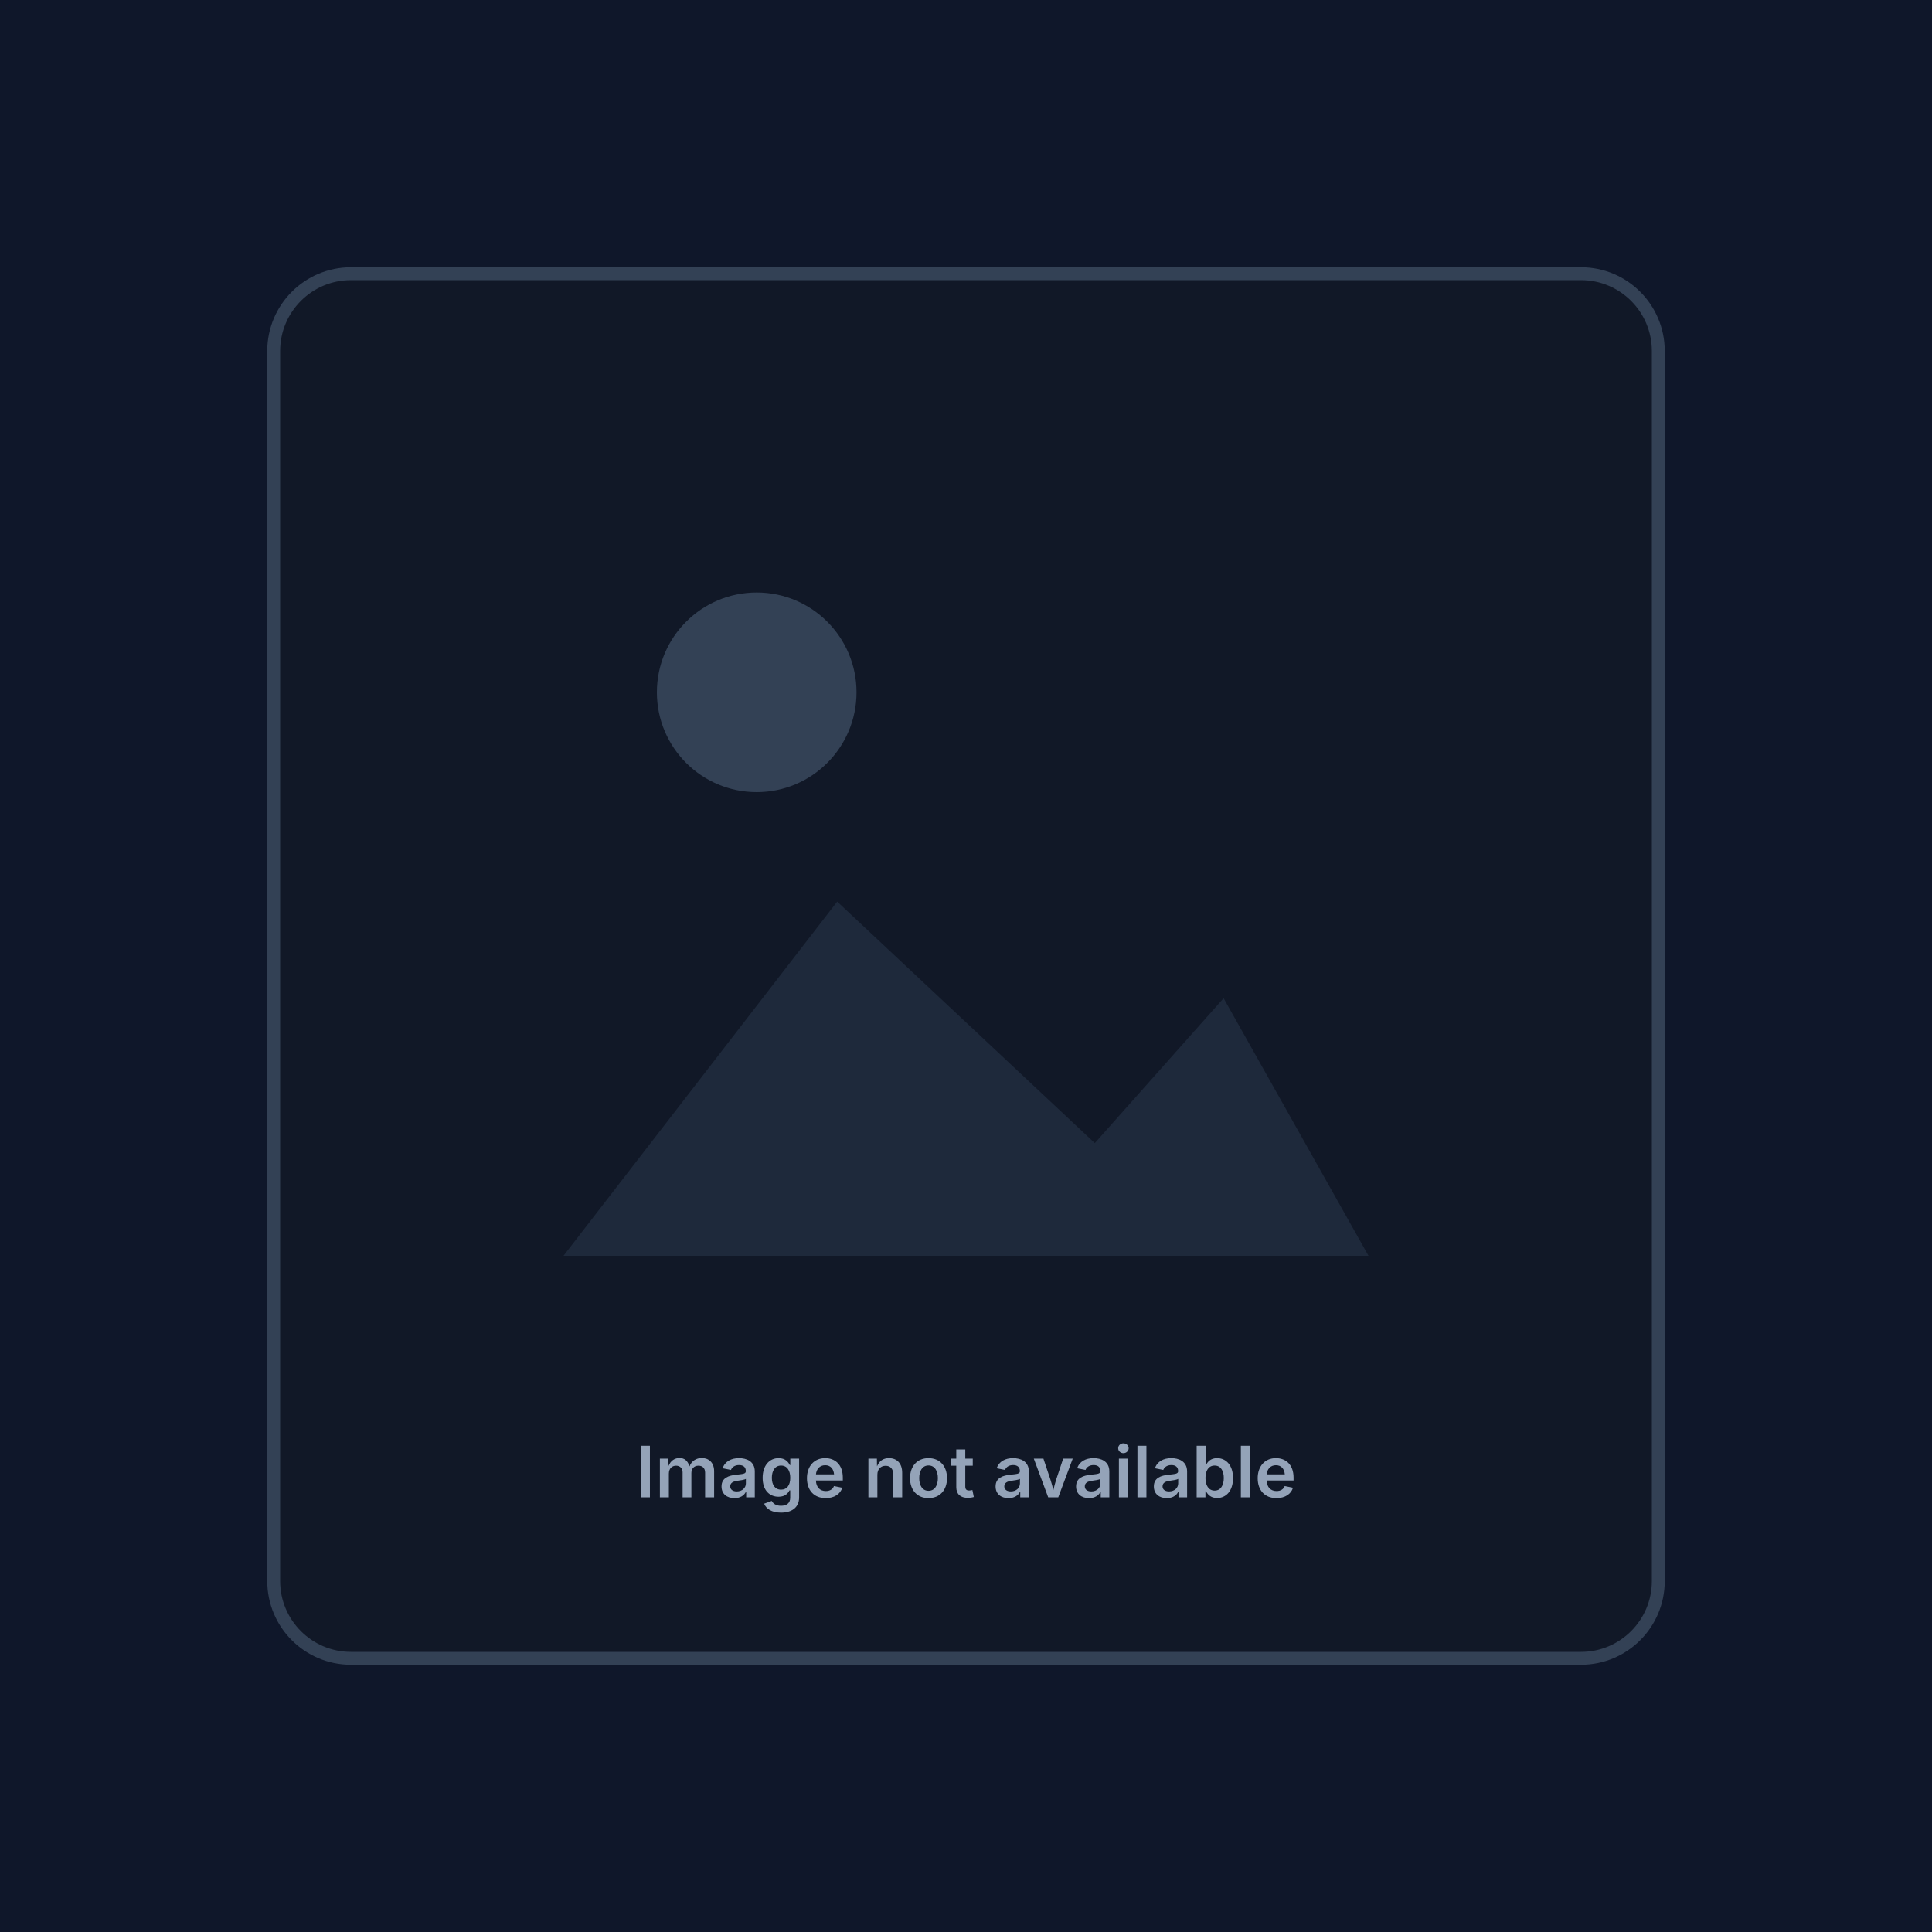
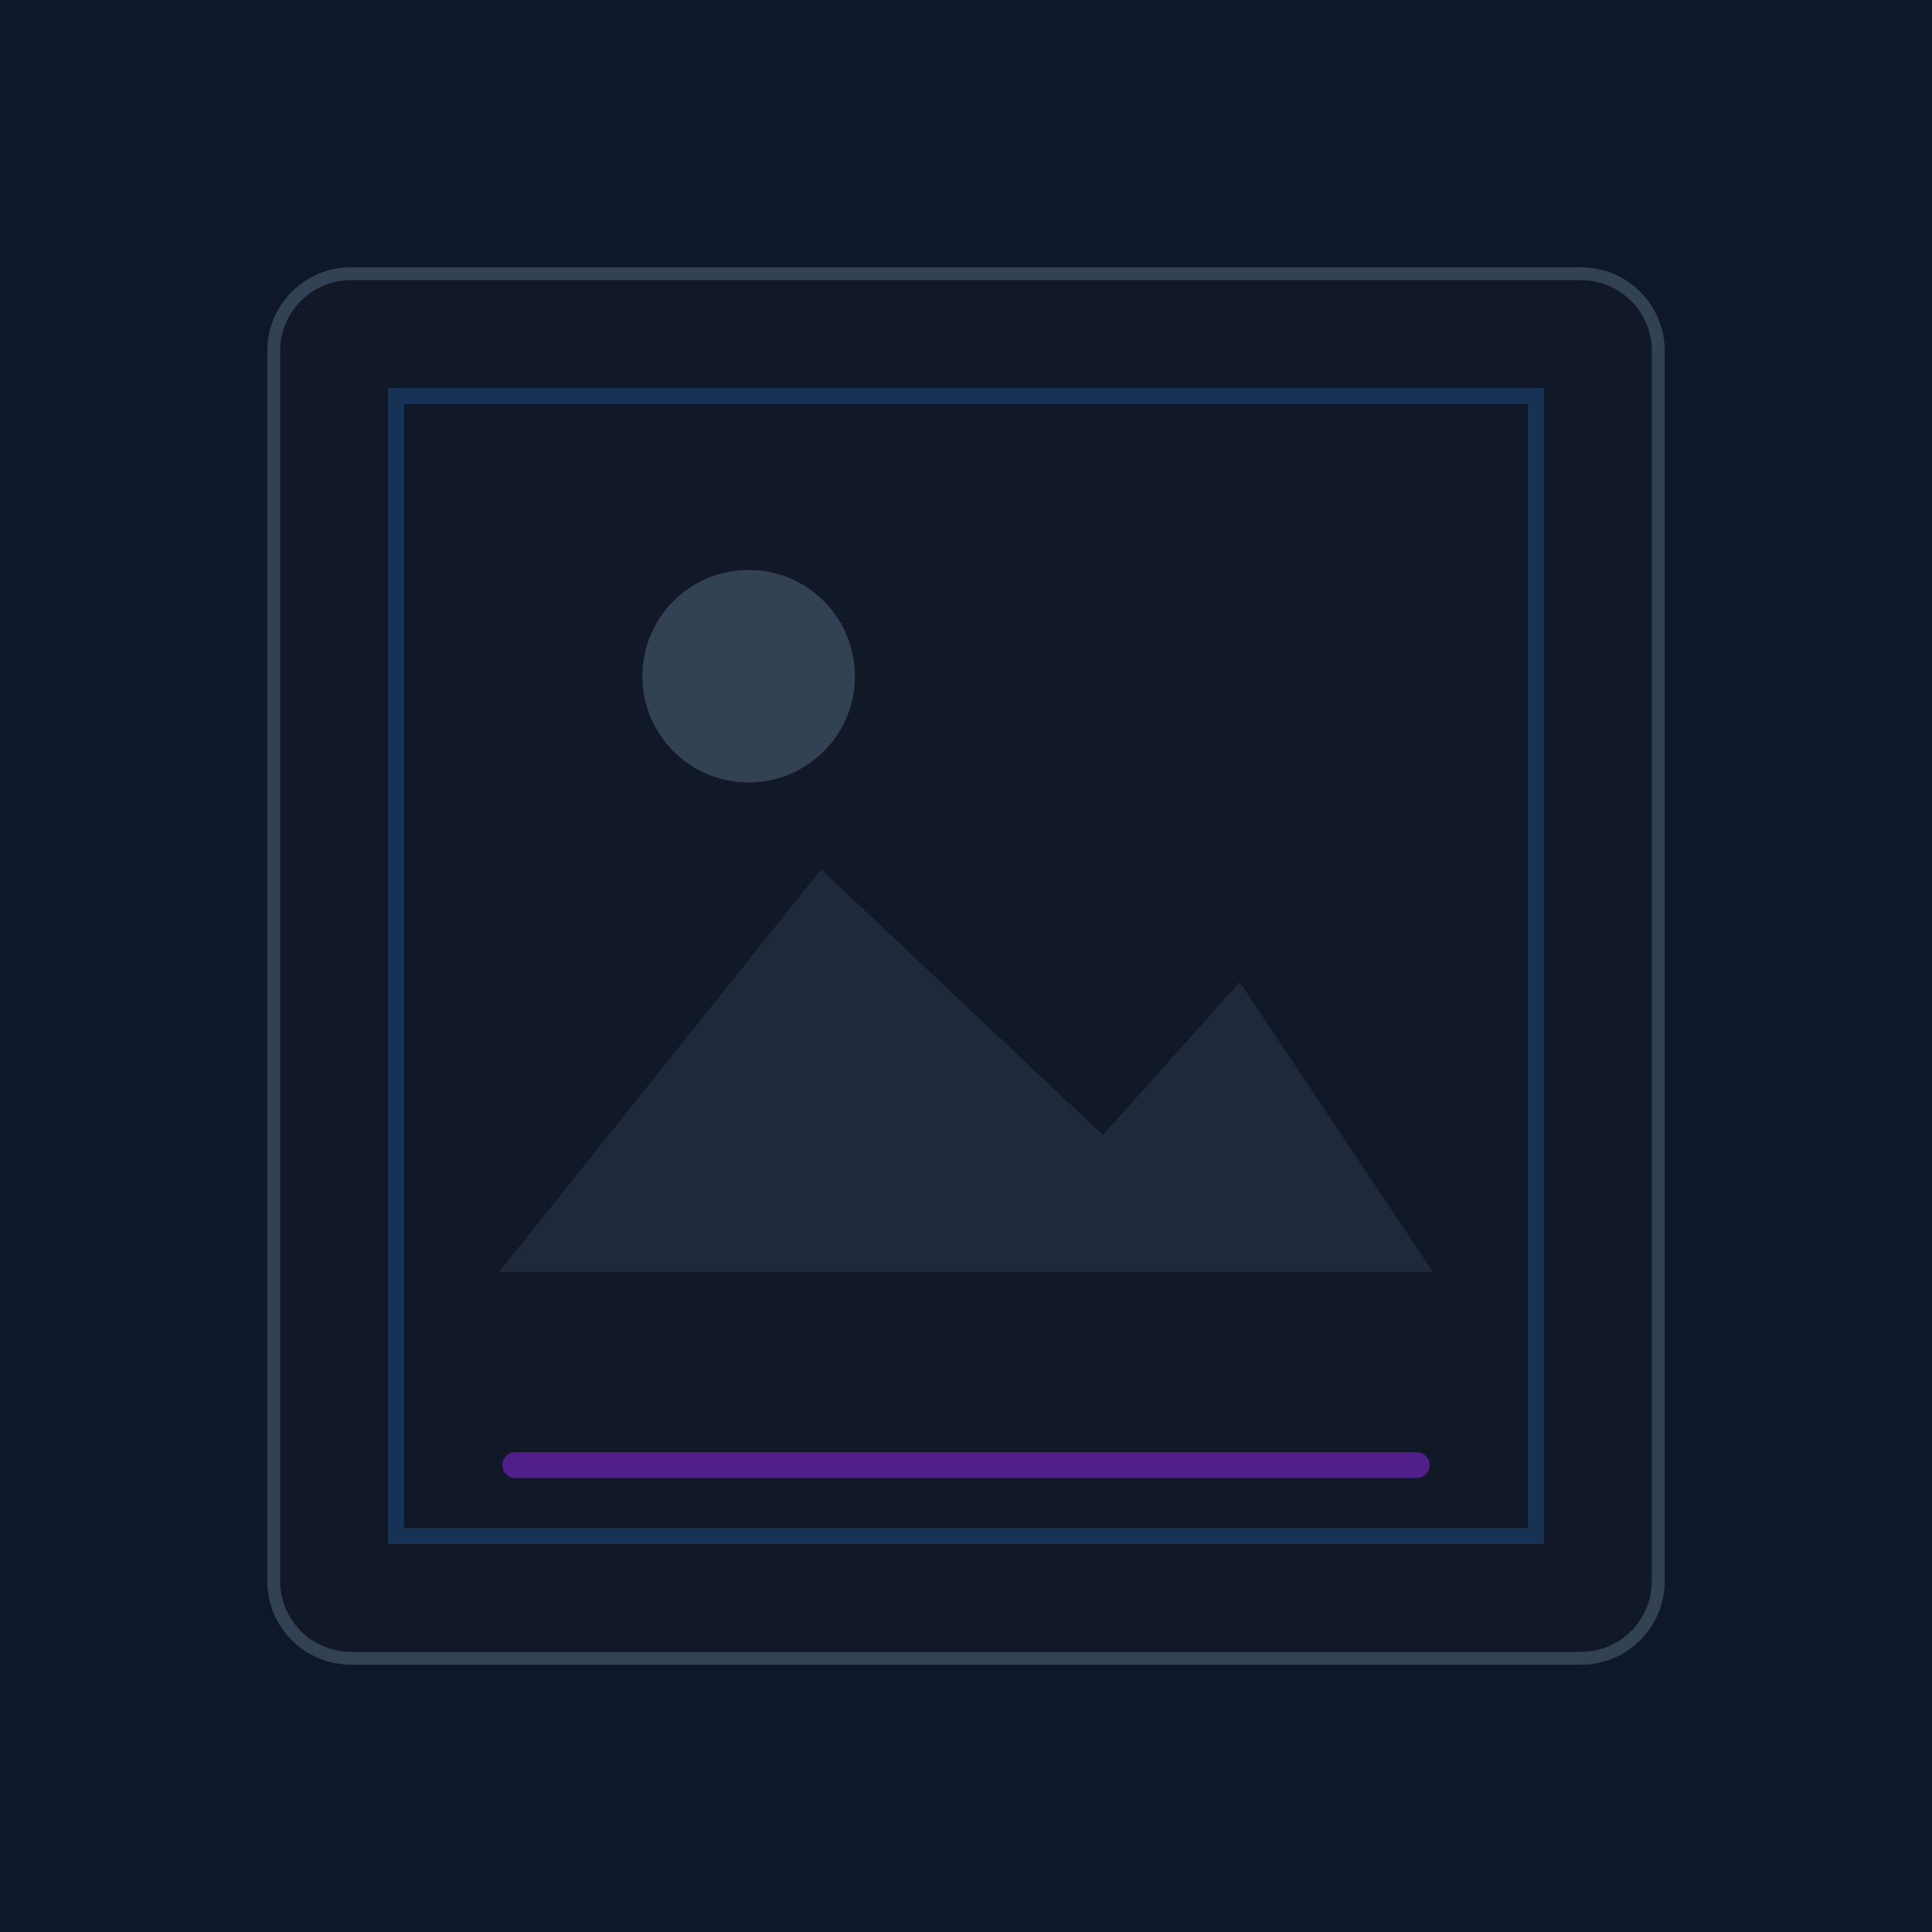
<svg xmlns="http://www.w3.org/2000/svg" width="1200" height="1200" viewBox="0 0 1200 1200" fill="none">
  <rect width="1200" height="1200" fill="#0F172A" />
  <rect x="170" y="170" width="860" height="860" rx="48" fill="#111827" stroke="#334155" stroke-width="8" />
-   <path d="M350 780L520 560L680 710L760 620L850 780H350Z" fill="#1E293B" />
-   <circle cx="470" cy="430" r="62" fill="#334155" />
-   <text x="600" y="930" text-anchor="middle" fill="#94A3B8" font-family="Inter, Arial, sans-serif" font-size="44" font-weight="600">Image not available</text>
+   <path d="M310 790L510 540L685 705L770 610L890 790H310Z" fill="#1E293B" />
+   <circle cx="465" cy="420" r="66" fill="#334155" />
+   <path d="M246 246H954V954H246V246Z" stroke="#2C77D1" stroke-width="10" opacity="0.28" />
+   <path d="M320 910H880" stroke="#9426F4" stroke-width="16" stroke-linecap="round" opacity="0.48" />
</svg>
